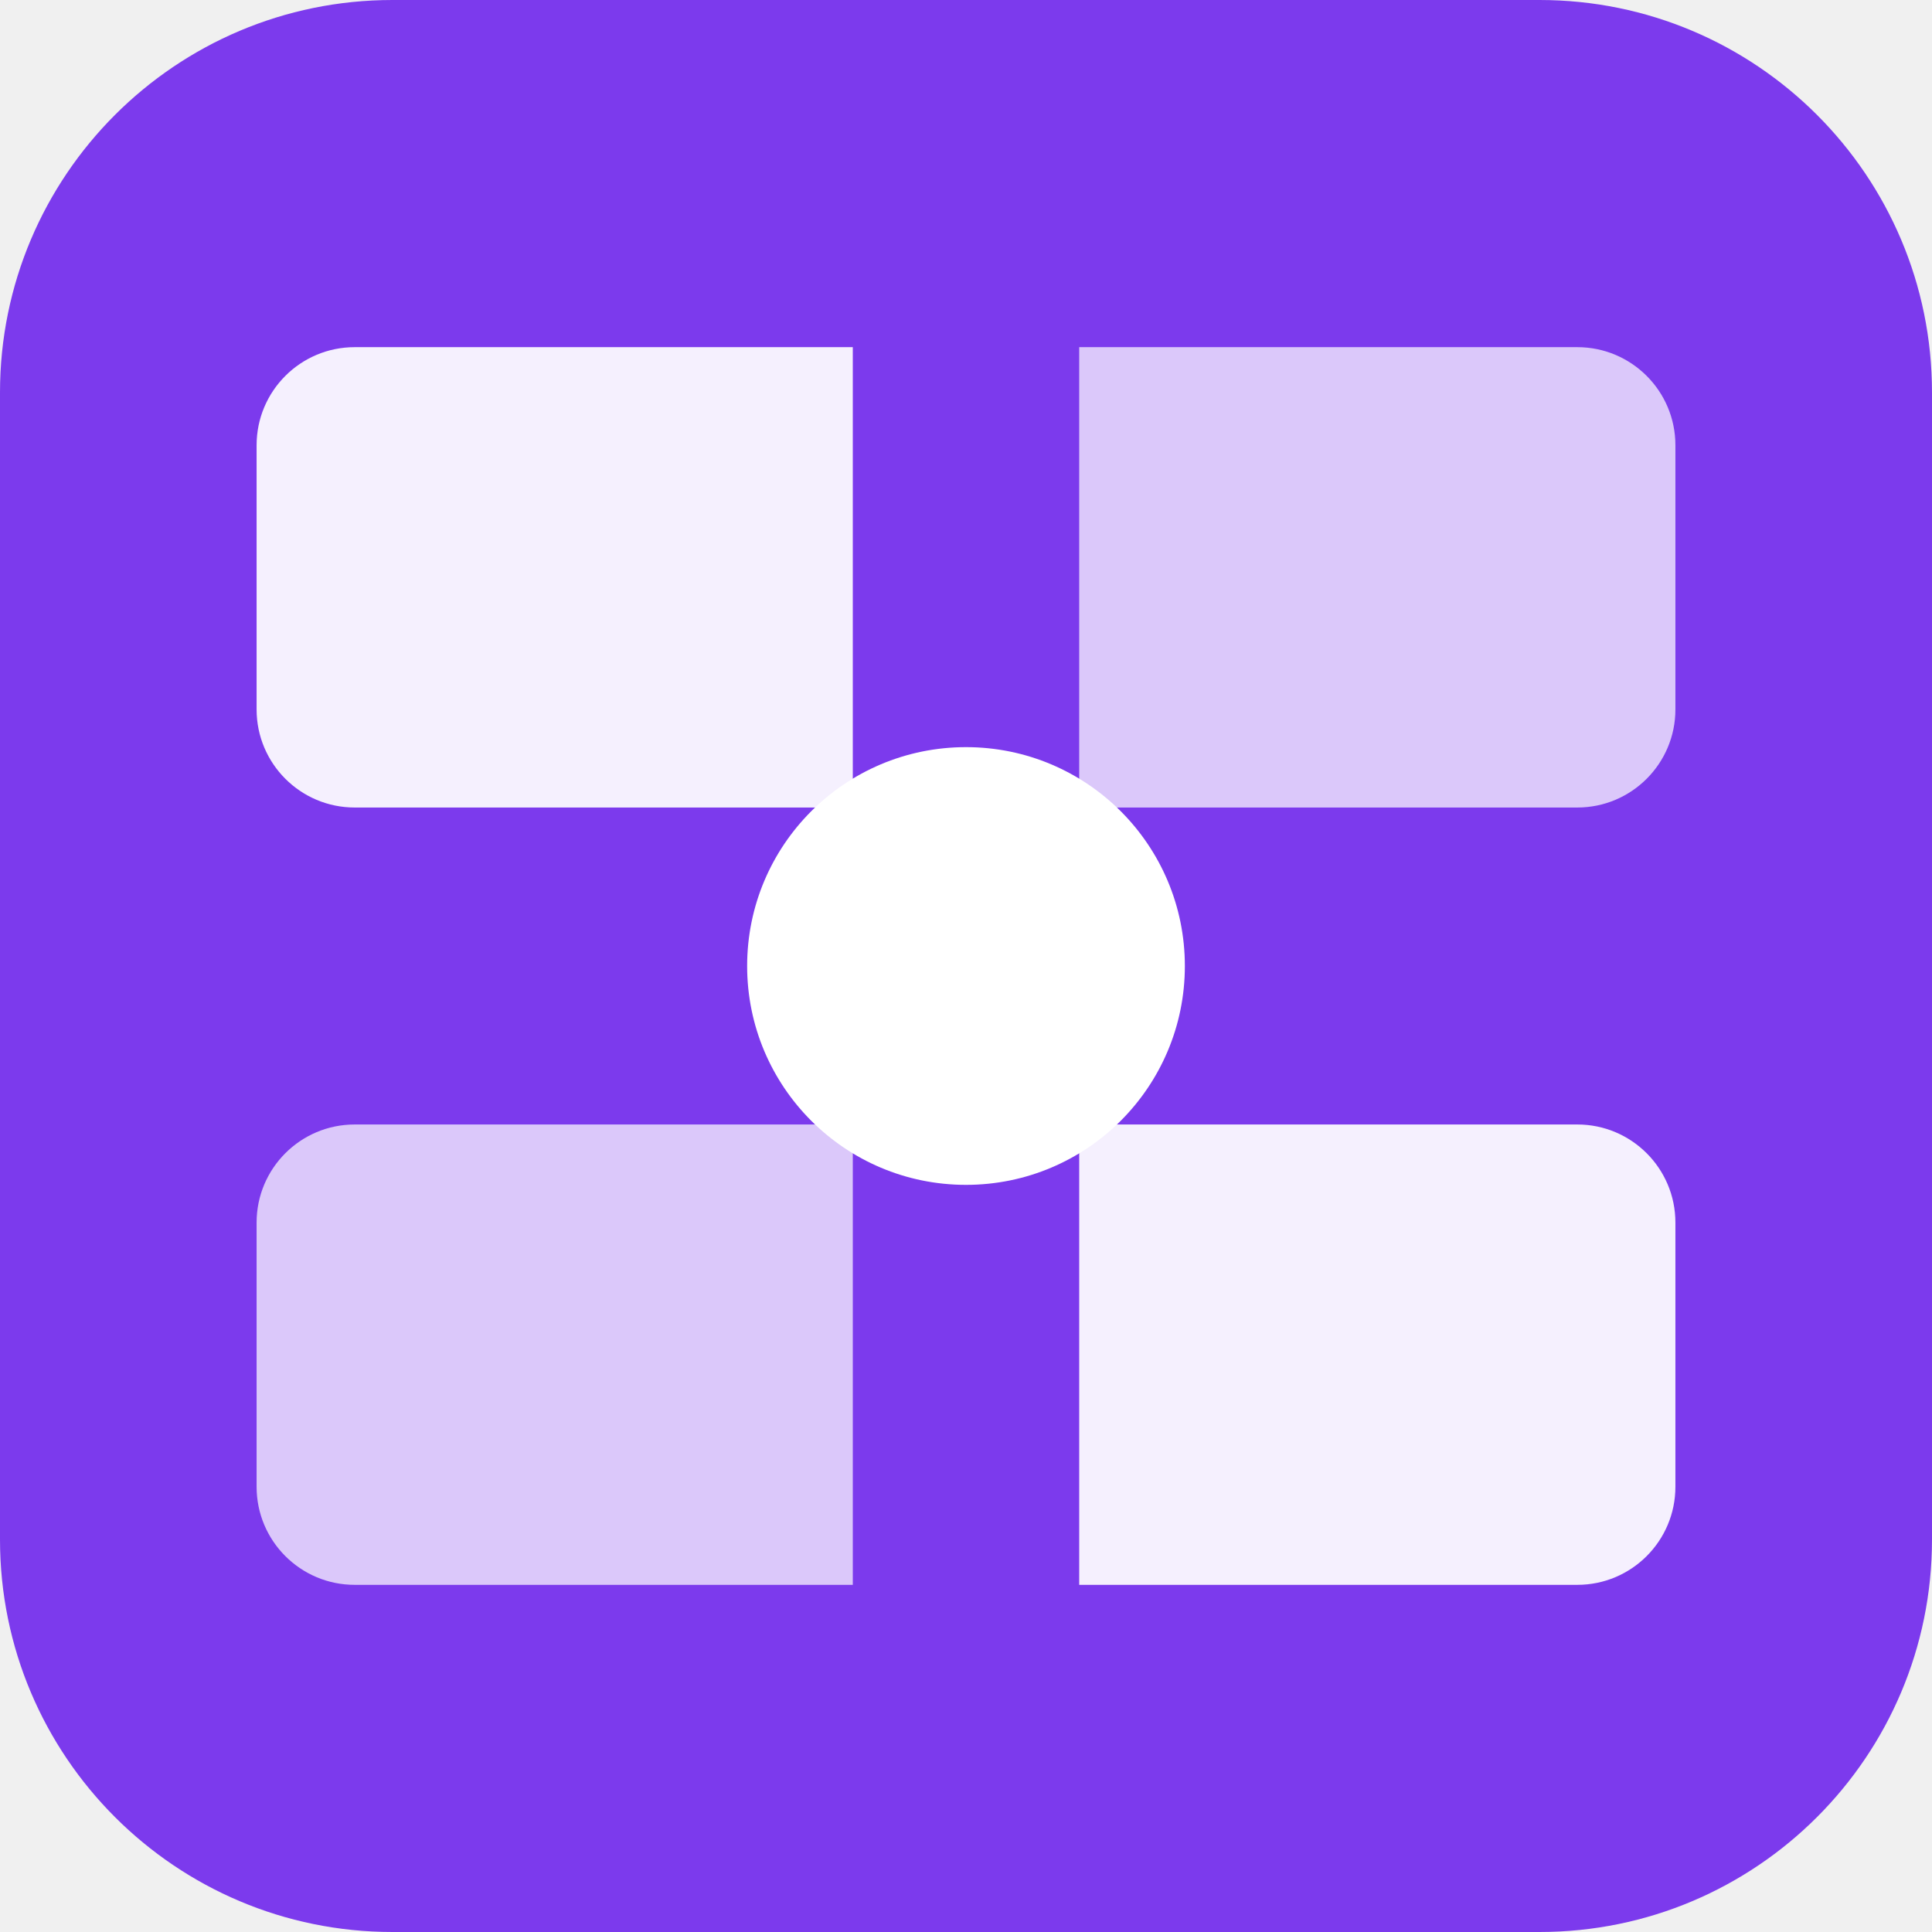
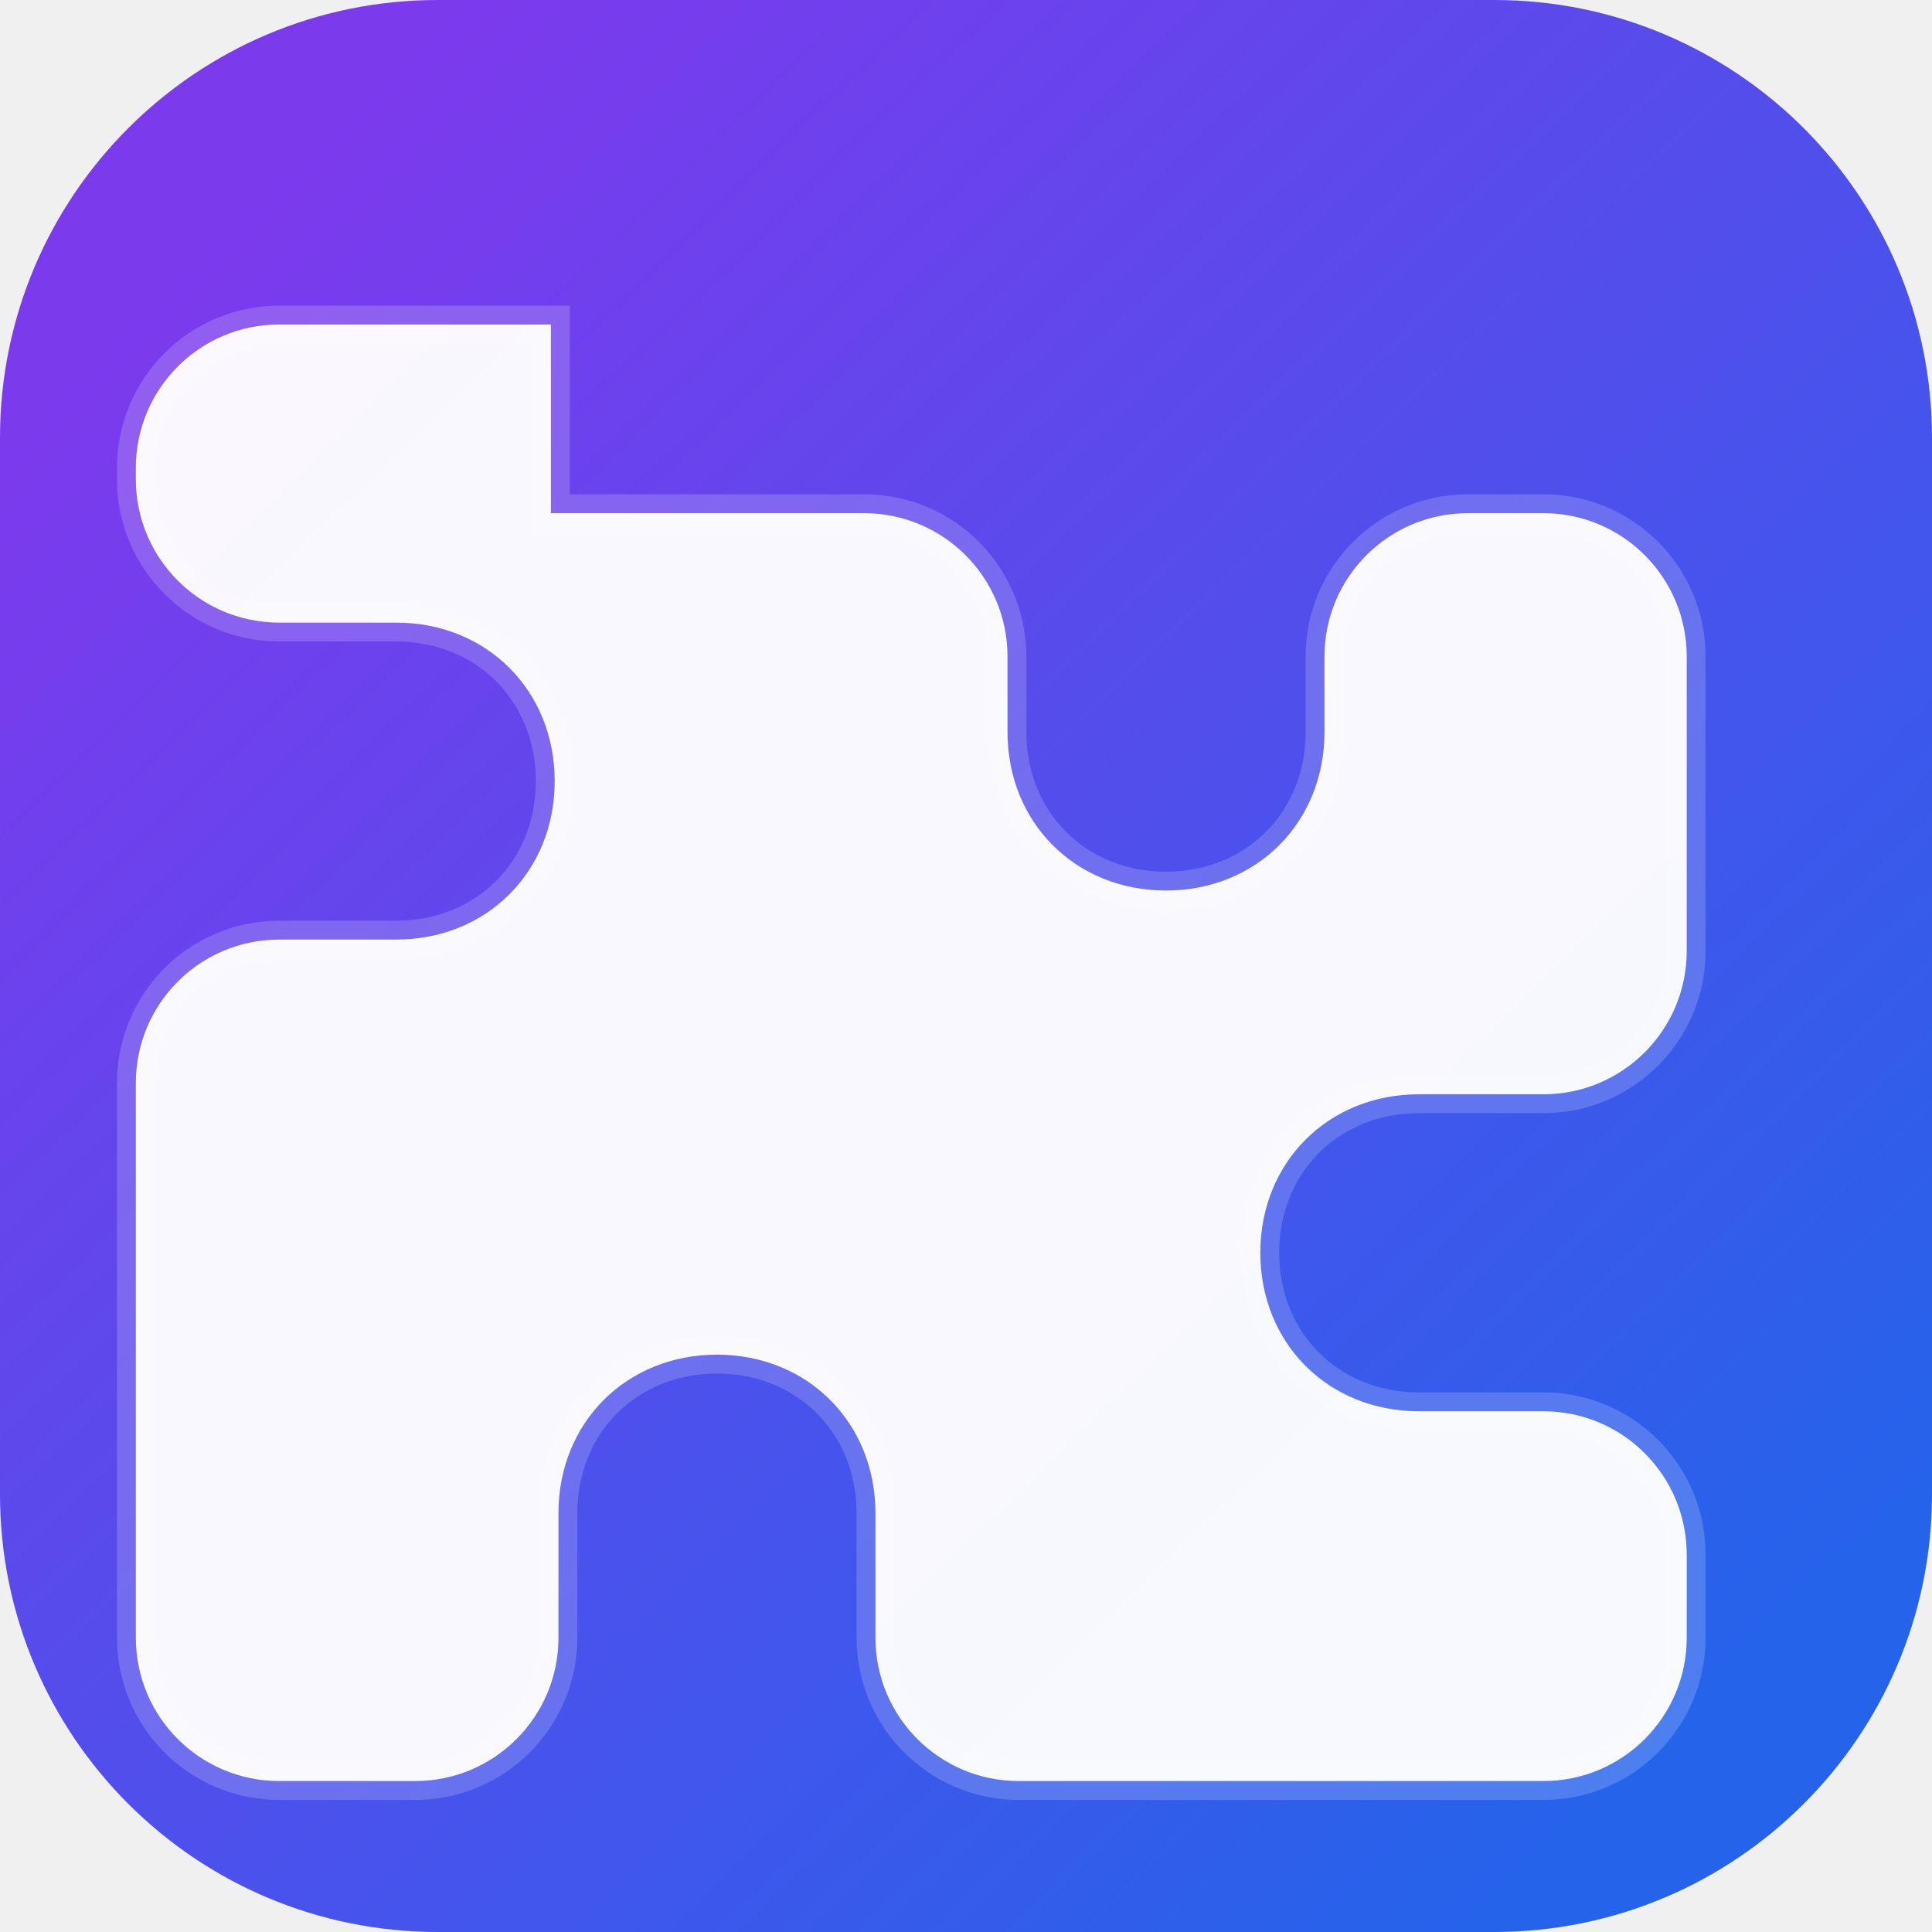
- <svg xmlns="http://www.w3.org/2000/svg" viewBox="0 0 512 512" role="img" aria-label="Puzzleando">
-   <rect width="512" height="512" rx="104" fill="#7c3aed" />
-   <g fill="#fff">
-     <path d="M94 92h132v122H94a26 26 0 0 1-26-26v-70a26 26 0 0 1 26-26Z" opacity=".92" />
-     <path d="M286 92h132a26 26 0 0 1 26 26v70a26 26 0 0 1-26 26H286V92Z" opacity=".72" />
-     <path d="M94 298h132v122H94a26 26 0 0 1-26-26v-70a26 26 0 0 1 26-26Z" opacity=".72" />
-     <path d="M286 298h132a26 26 0 0 1 26 26v70a26 26 0 0 1-26 26H286V298Z" opacity=".92" />
-     <circle cx="256" cy="256" r="58" />
-   </g>
+ <svg xmlns="http://www.w3.org/2000/svg" viewBox="0 0 512 512" role="img" aria-label="Puzzleando Studio">
+   <defs>
+     <linearGradient id="puzzle-gradient" x1="64" y1="56" x2="452" y2="454" gradientUnits="userSpaceOnUse">
+       <stop stop-color="#7c3aed" />
+       <stop offset="1" stop-color="#2563eb" />
+     </linearGradient>
+   </defs>
+   <rect width="512" height="512" rx="116" fill="url(#puzzle-gradient)" />
+   <path d="M146 136h83c21 0 38 17 38 38v20c0 24 18 42 42 42s42-18 42-42v-20c0-21 17-38 38-38h20c21 0 38 17 38 38v78c0 21-17 38-38 38h-33c-24 0-42 18-42 42s18 42 42 42h33c21 0 38 17 38 38v22c0 21-17 38-38 38H270c-21 0-38-17-38-38v-33c0-24-18-42-42-42s-42 18-42 42v33c0 21-17 38-38 38h-36c-21 0-38-17-38-38V287c0-21 17-38 38-38h31c24 0 42-18 42-42s-18-42-42-42H74c-21 0-38-17-38-38v-3c0-21 17-38 38-38h72Z" fill="#fff" fill-opacity=".96" />
+   <path d="M146 136h83c21 0 38 17 38 38v20c0 24 18 42 42 42s42-18 42-42v-20c0-21 17-38 38-38h20c21 0 38 17 38 38v78c0 21-17 38-38 38h-33c-24 0-42 18-42 42s18 42 42 42h33c21 0 38 17 38 38v22c0 21-17 38-38 38H270c-21 0-38-17-38-38v-33c0-24-18-42-42-42s-42 18-42 42v33c0 21-17 38-38 38h-36c-21 0-38-17-38-38V287c0-21 17-38 38-38h31c24 0 42-18 42-42s-18-42-42-42H74c-21 0-38-17-38-38v-3c0-21 17-38 38-38h72Z" fill="none" stroke="rgba(255,255,255,.18)" stroke-width="10" />
</svg>
